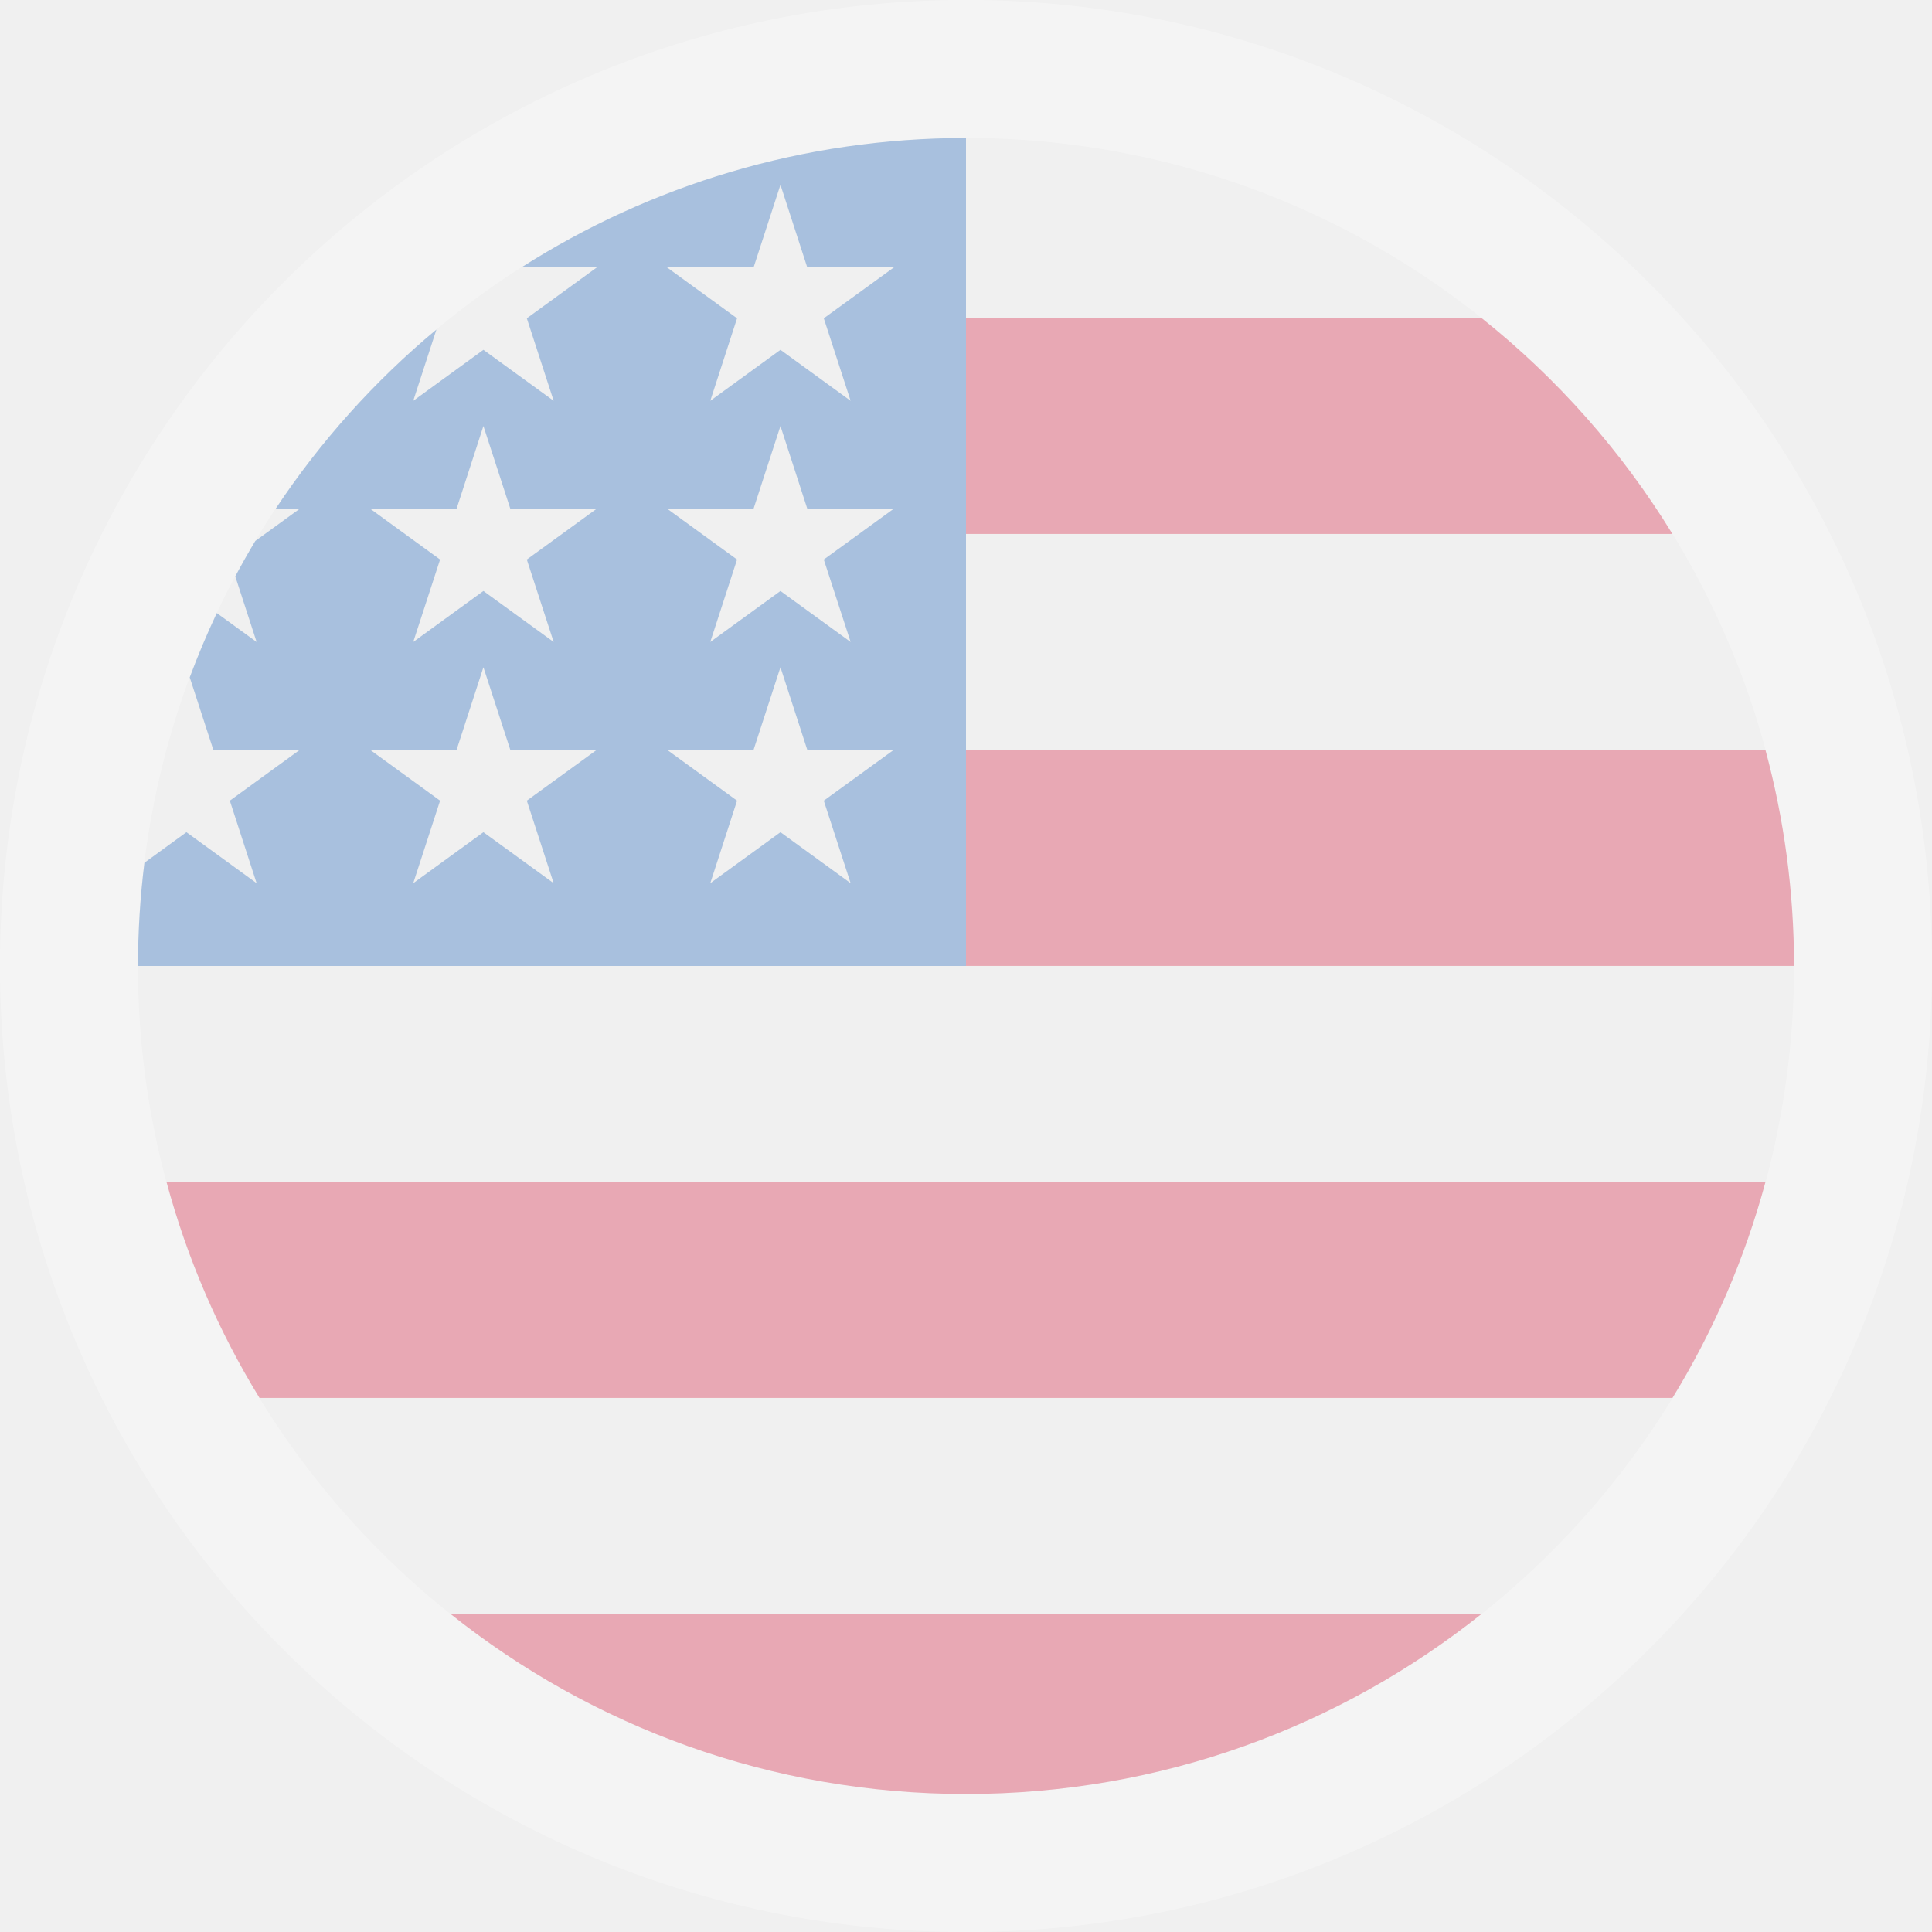
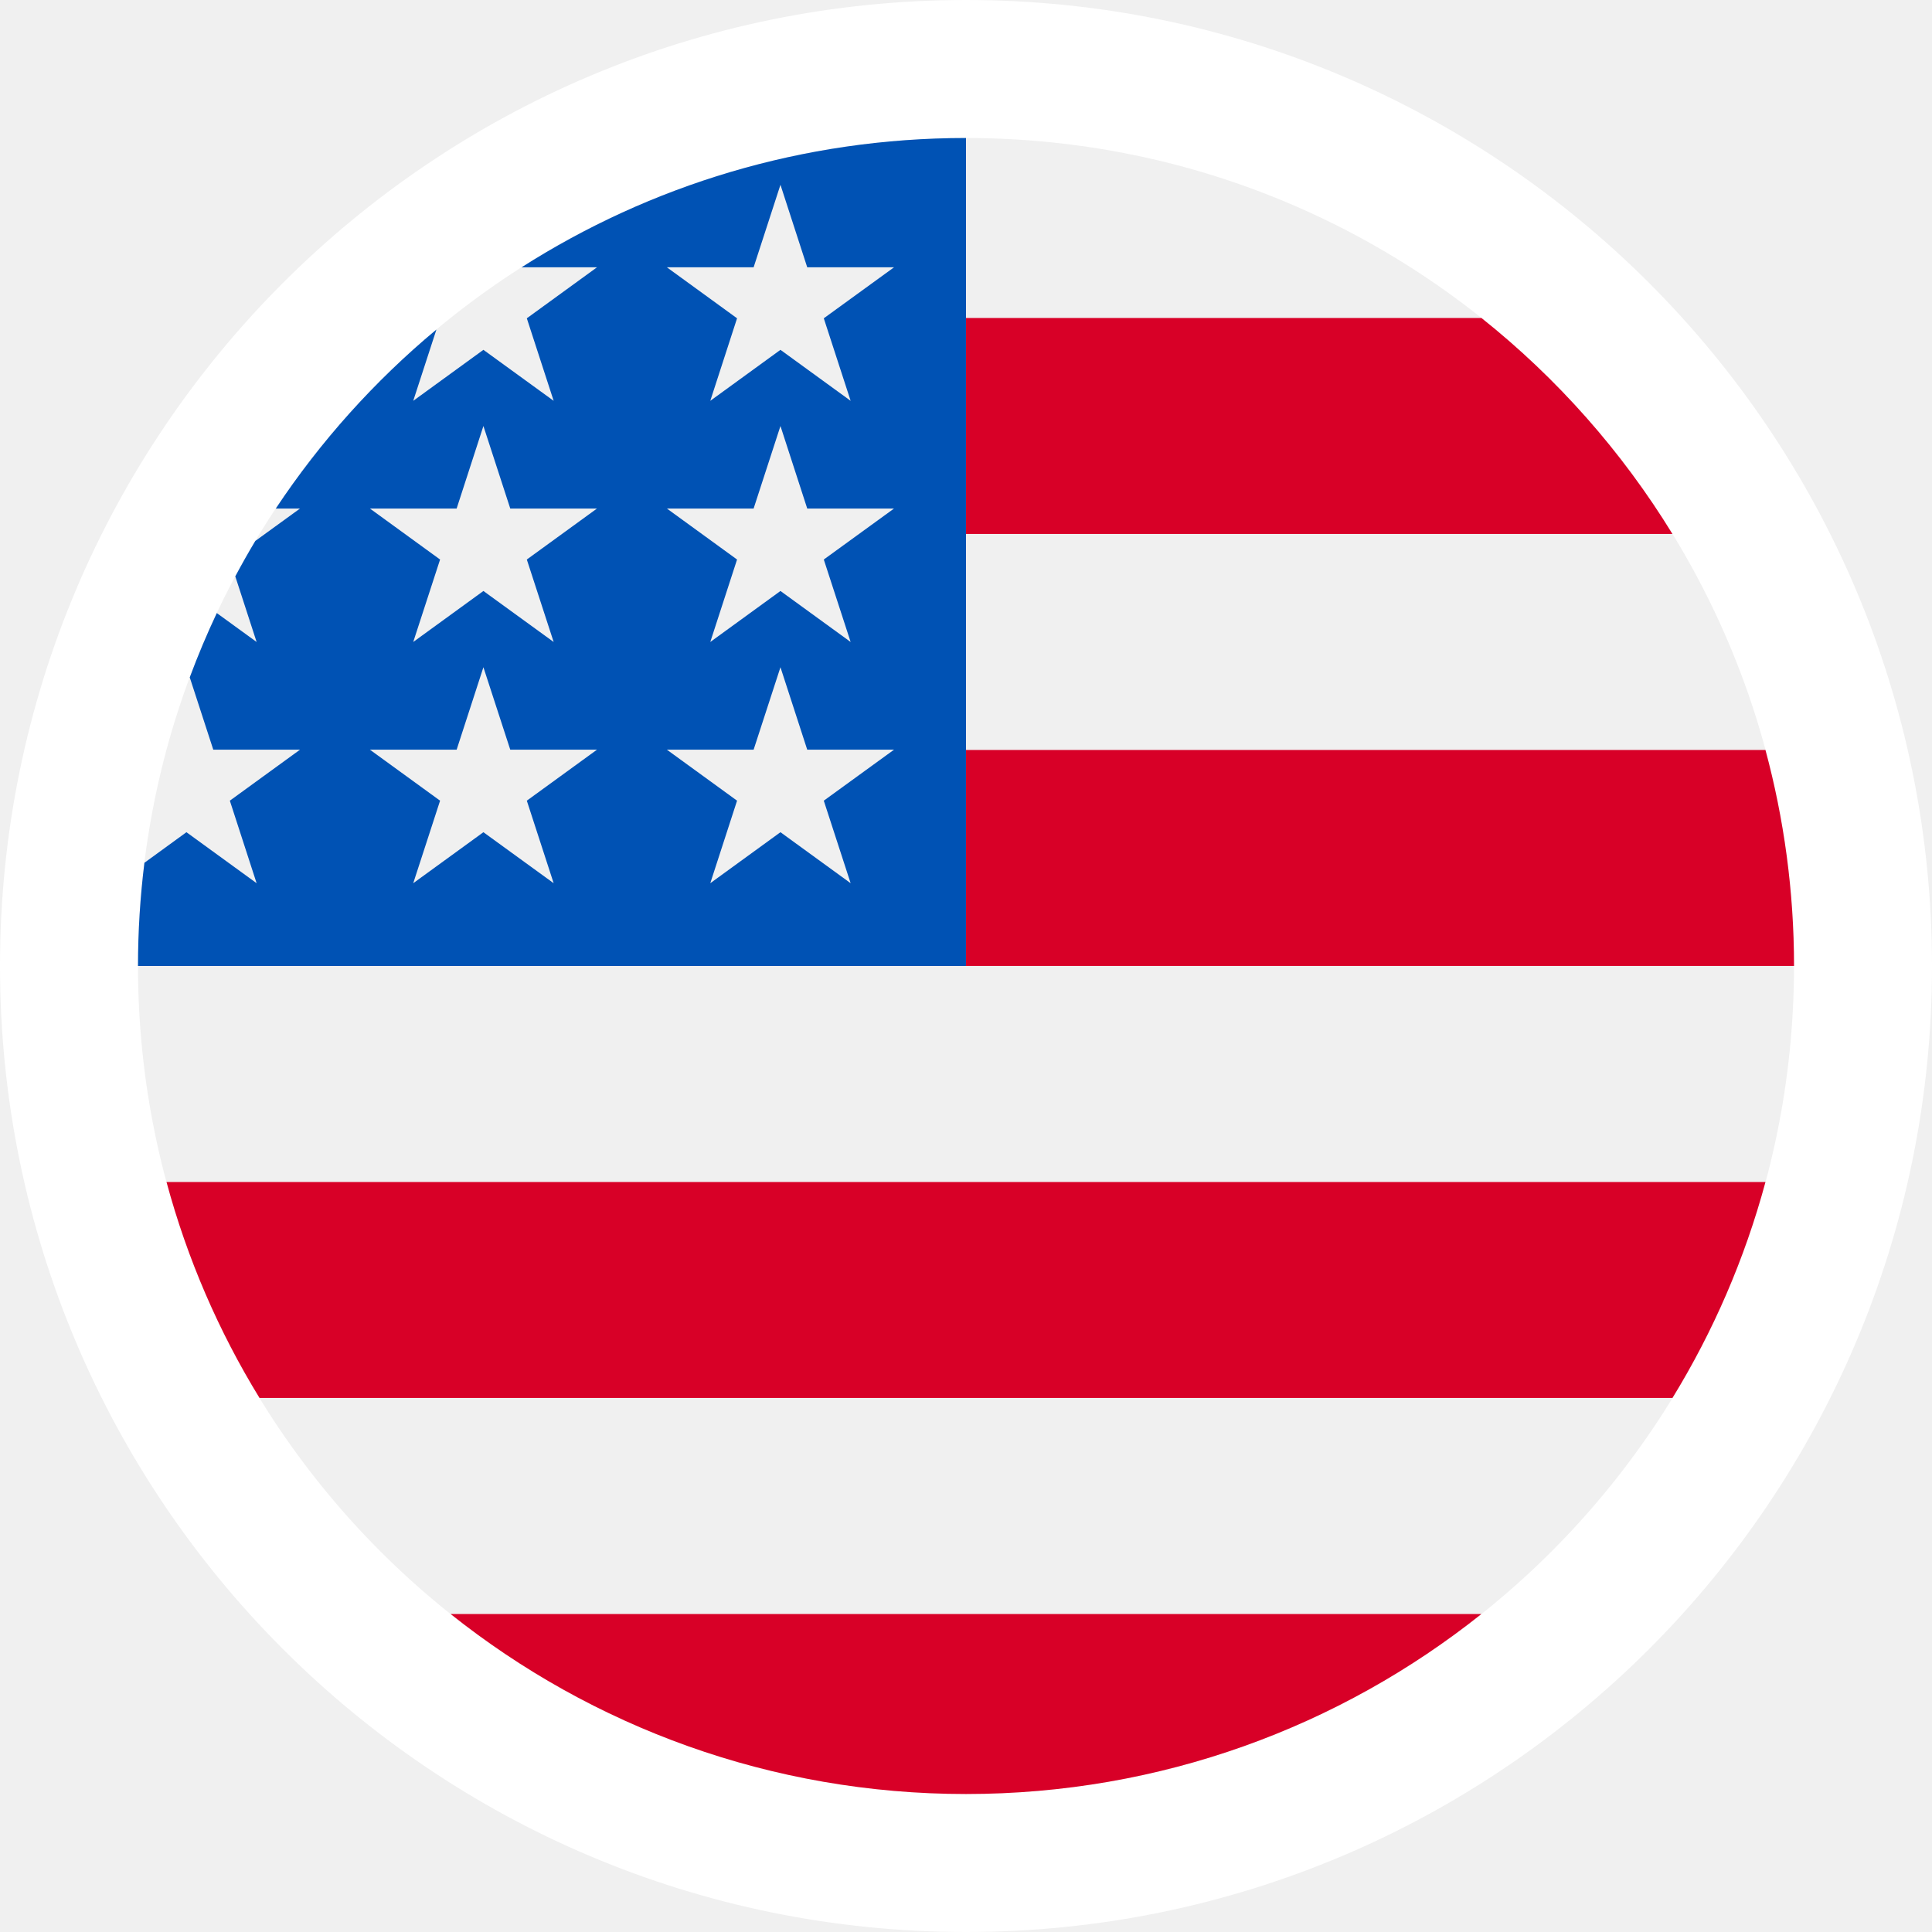
<svg xmlns="http://www.w3.org/2000/svg" width="28" height="28" viewBox="0 0 28 28" fill="none">
-   <g opacity="0.3">
-     <path d="M12 25C19.18 25 25 19.18 25 12C25 4.82 19.18 -1 12 -1C4.82 -1 -1 4.82 -1 12C-1 19.18 4.82 25 12 25Z" transform="translate(2 2)" fill="#F0F0F0" stroke="white" stroke-width="2" />
-     <path d="M0 3.13H12.522C12.522 2.047 12.377 0.998 12.108 0H0V3.13Z" transform="translate(13.4783 10.8695)" fill="#D80027" />
-     <path d="M0 3.13H10.76C10.026 1.932 9.087 0.872 7.992 0H0V3.13Z" transform="translate(13.4783 4.60864)" fill="#D80027" />
-     <path d="M7.47 2.609C10.294 2.609 12.89 1.633 14.94 0H0C2.05 1.633 4.646 2.609 7.47 2.609Z" transform="translate(6.53019 23.3912)" fill="#D80027" />
-     <path d="M1.348 3.13H21.825C22.415 2.168 22.872 1.116 23.173 0H0C0.301 1.116 0.758 2.168 1.348 3.13Z" transform="translate(2.41339 17.1304)" fill="#D80027" />
-     <path fill-rule="evenodd" clip-rule="evenodd" d="M6.652 1.874H5.559C7.42 0.688 9.629 0 12 0V12H0C0 11.493 0.032 10.994 0.093 10.504L0.702 10.061L1.719 10.8L1.331 9.604L2.348 8.865H1.091L0.75 7.817C0.868 7.5 0.999 7.189 1.142 6.885L1.719 7.304L1.41 6.353C1.503 6.179 1.599 6.008 1.7 5.84L2.348 5.37H1.997C2.644 4.396 3.429 3.522 4.325 2.776L3.989 3.809L5.006 3.07L6.024 3.809L5.635 2.613L6.652 1.874ZM5.006 10.061L6.024 10.8L5.635 9.604L6.652 8.865H5.395L5.006 7.67L4.618 8.865H3.361L4.378 9.604L3.989 10.8L5.006 10.061ZM5.635 6.109L6.024 7.304L5.006 6.565L3.989 7.304L4.378 6.109L3.361 5.37H4.618L5.006 4.174L5.395 5.37H6.652L5.635 6.109ZM9.311 10.061L10.328 10.8L9.939 9.604L10.957 8.865H9.699L9.311 7.67L8.922 8.865H7.665L8.682 9.604L8.294 10.8L9.311 10.061ZM9.939 6.109L10.328 7.304L9.311 6.565L8.294 7.304L8.682 6.109L7.665 5.37H8.922L9.311 4.174L9.699 5.37H10.957L9.939 6.109ZM10.328 3.809L9.939 2.613L10.957 1.874H9.699L9.311 0.678L8.922 1.874H7.665L8.682 2.613L8.294 3.809L9.311 3.07L10.328 3.809Z" transform="translate(2 2)" fill="#0052B4" />
-   </g>
+   <path d="M12 25C19.18 25 25 19.18 25 12C25 4.82 19.18 -1 12 -1C4.82 -1 -1 4.82 -1 12C-1 19.18 4.82 25 12 25Z" transform="translate(2 2)" fill="#F0F0F0" stroke="white" stroke-width="2" />
+   <path d="M0 3.13H12.522C12.522 2.047 12.377 0.998 12.108 0H0V3.13Z" transform="translate(13.4783 10.8695)" fill="#D80027" />
+   <path d="M0 3.13H10.76C10.026 1.932 9.087 0.872 7.992 0H0V3.13Z" transform="translate(13.4783 4.60864)" fill="#D80027" />
+   <path d="M7.47 2.609C10.294 2.609 12.89 1.633 14.94 0H0C2.05 1.633 4.646 2.609 7.47 2.609Z" transform="translate(6.53019 23.3912)" fill="#D80027" />
+   <path d="M1.348 3.13H21.825C22.415 2.168 22.872 1.116 23.173 0H0C0.301 1.116 0.758 2.168 1.348 3.13Z" transform="translate(2.41339 17.1304)" fill="#D80027" />
+   <path fill-rule="evenodd" clip-rule="evenodd" d="M6.652 1.874H5.559C7.42 0.688 9.629 0 12 0V12H0C0 11.493 0.032 10.994 0.093 10.504L0.702 10.061L1.719 10.8L1.331 9.604L2.348 8.865H1.091L0.75 7.817C0.868 7.5 0.999 7.189 1.142 6.885L1.719 7.304L1.41 6.353C1.503 6.179 1.599 6.008 1.7 5.84L2.348 5.37H1.997C2.644 4.396 3.429 3.522 4.325 2.776L3.989 3.809L5.006 3.07L6.024 3.809L5.635 2.613L6.652 1.874ZM5.006 10.061L6.024 10.8L5.635 9.604L6.652 8.865H5.395L5.006 7.67L4.618 8.865H3.361L4.378 9.604L3.989 10.8L5.006 10.061ZM5.635 6.109L6.024 7.304L5.006 6.565L3.989 7.304L4.378 6.109L3.361 5.37H4.618L5.006 4.174L5.395 5.37H6.652L5.635 6.109ZM9.311 10.061L10.328 10.8L9.939 9.604L10.957 8.865H9.699L9.311 7.67L8.922 8.865H7.665L8.682 9.604L8.294 10.8L9.311 10.061ZM9.939 6.109L10.328 7.304L9.311 6.565L8.294 7.304L8.682 6.109L7.665 5.37H8.922L9.311 4.174L9.699 5.37H10.957L9.939 6.109ZM10.328 3.809L9.939 2.613L10.957 1.874H9.699L9.311 0.678L8.922 1.874H7.665L8.682 2.613L8.294 3.809L9.311 3.07L10.328 3.809Z" transform="translate(2 2)" fill="#0052B4" />
</svg>
